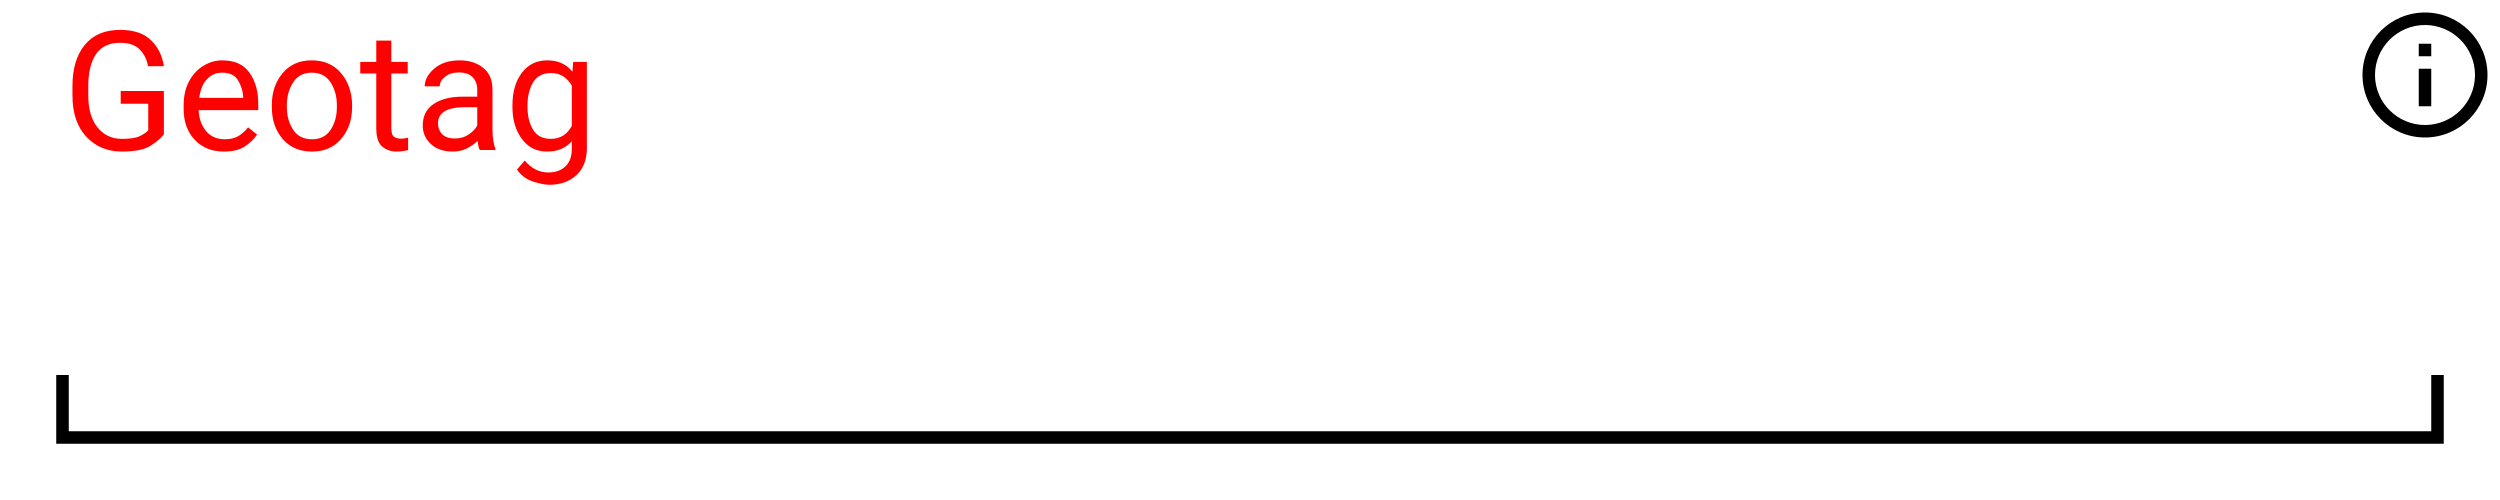
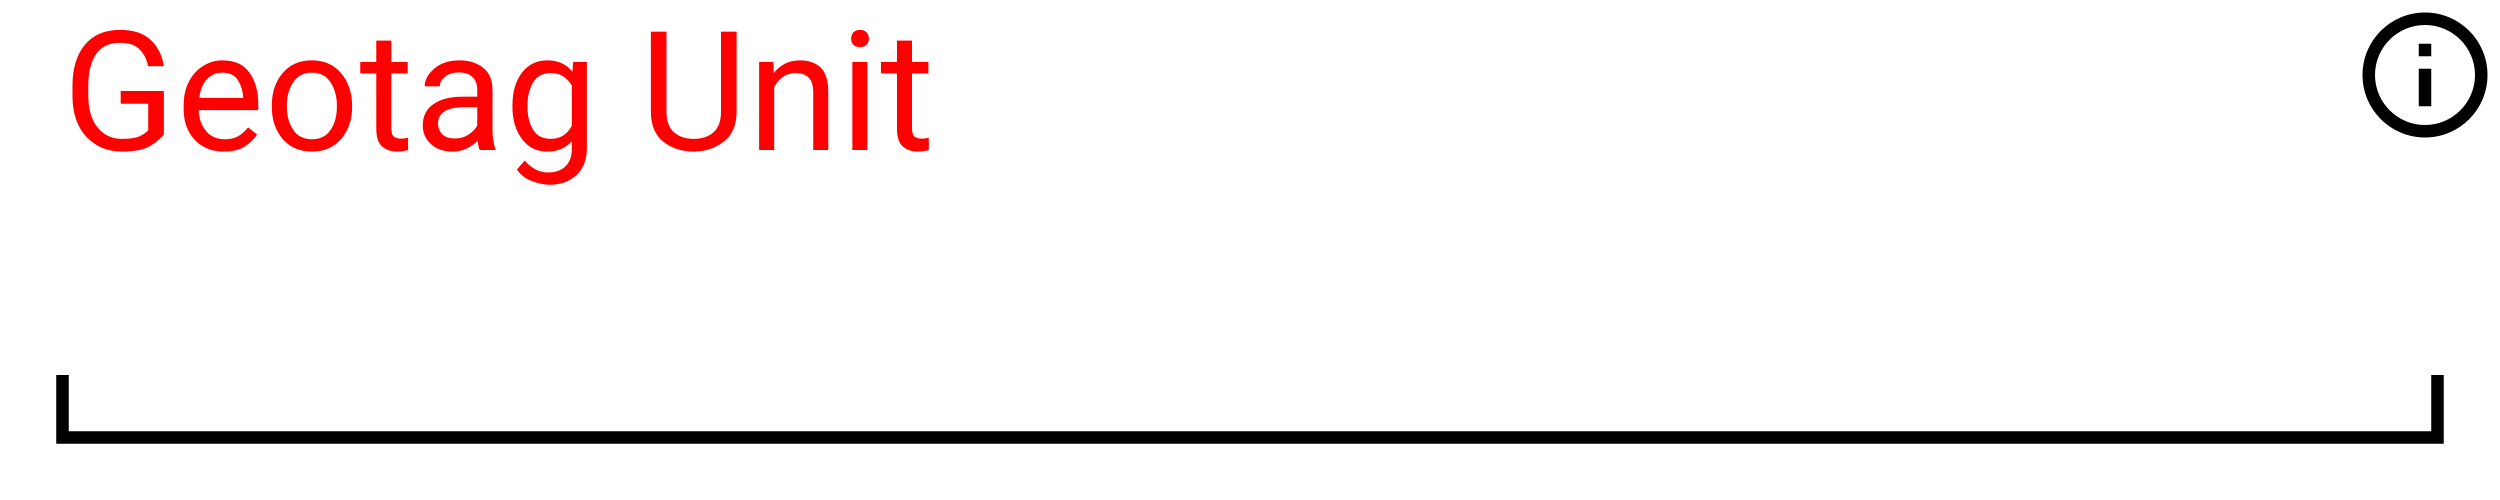
<svg xmlns="http://www.w3.org/2000/svg" width="200" height="40" version="1.1">
  <style>
@font-face {
    font-family: 'Roboto';
    src: url('/usr/share/fonts/truetype/roboto/Roboto.ttf') format('truetype');
    font-weight: normal;
    font-style: normal;
}

</style>
  <rect x="0" y="0" width="200" height="40" fill="white" stroke-width="0" />
  <path d="M 5 30 L 5 35 L 195 35 L 195 30" stroke="black" fill="white" stroke-width="1" />
-   <text x="5" y="12" font-family="Roboto" font-size="10pt" fill="red"> Geotag </text>
+   <text x="5" y="12" font-family="Roboto" font-size="10pt" fill="red"> Geotag Unit </text>
stroke red
fill red
stroke-width 0
stroke-opacity 0
font-size 16
<g transform="translate(188,0) scale(.5)">
    <path width="20" height="20" x="160" y="4" d="M11,9H13V7H11M12,20C7.59,20 4,16.41 4,12C4,7.59 7.59,4 12,4C16.41,4 20,7.59 20,12C20,16.41 16.41,20 12,20M12,2A10,10 0 0,0 2,12A10,10 0 0,0 12,22A10,10 0 0,0 22,12A10,10 0 0,0 12,2M11,17H13V11H11V17Z" />
  </g>
</svg>
